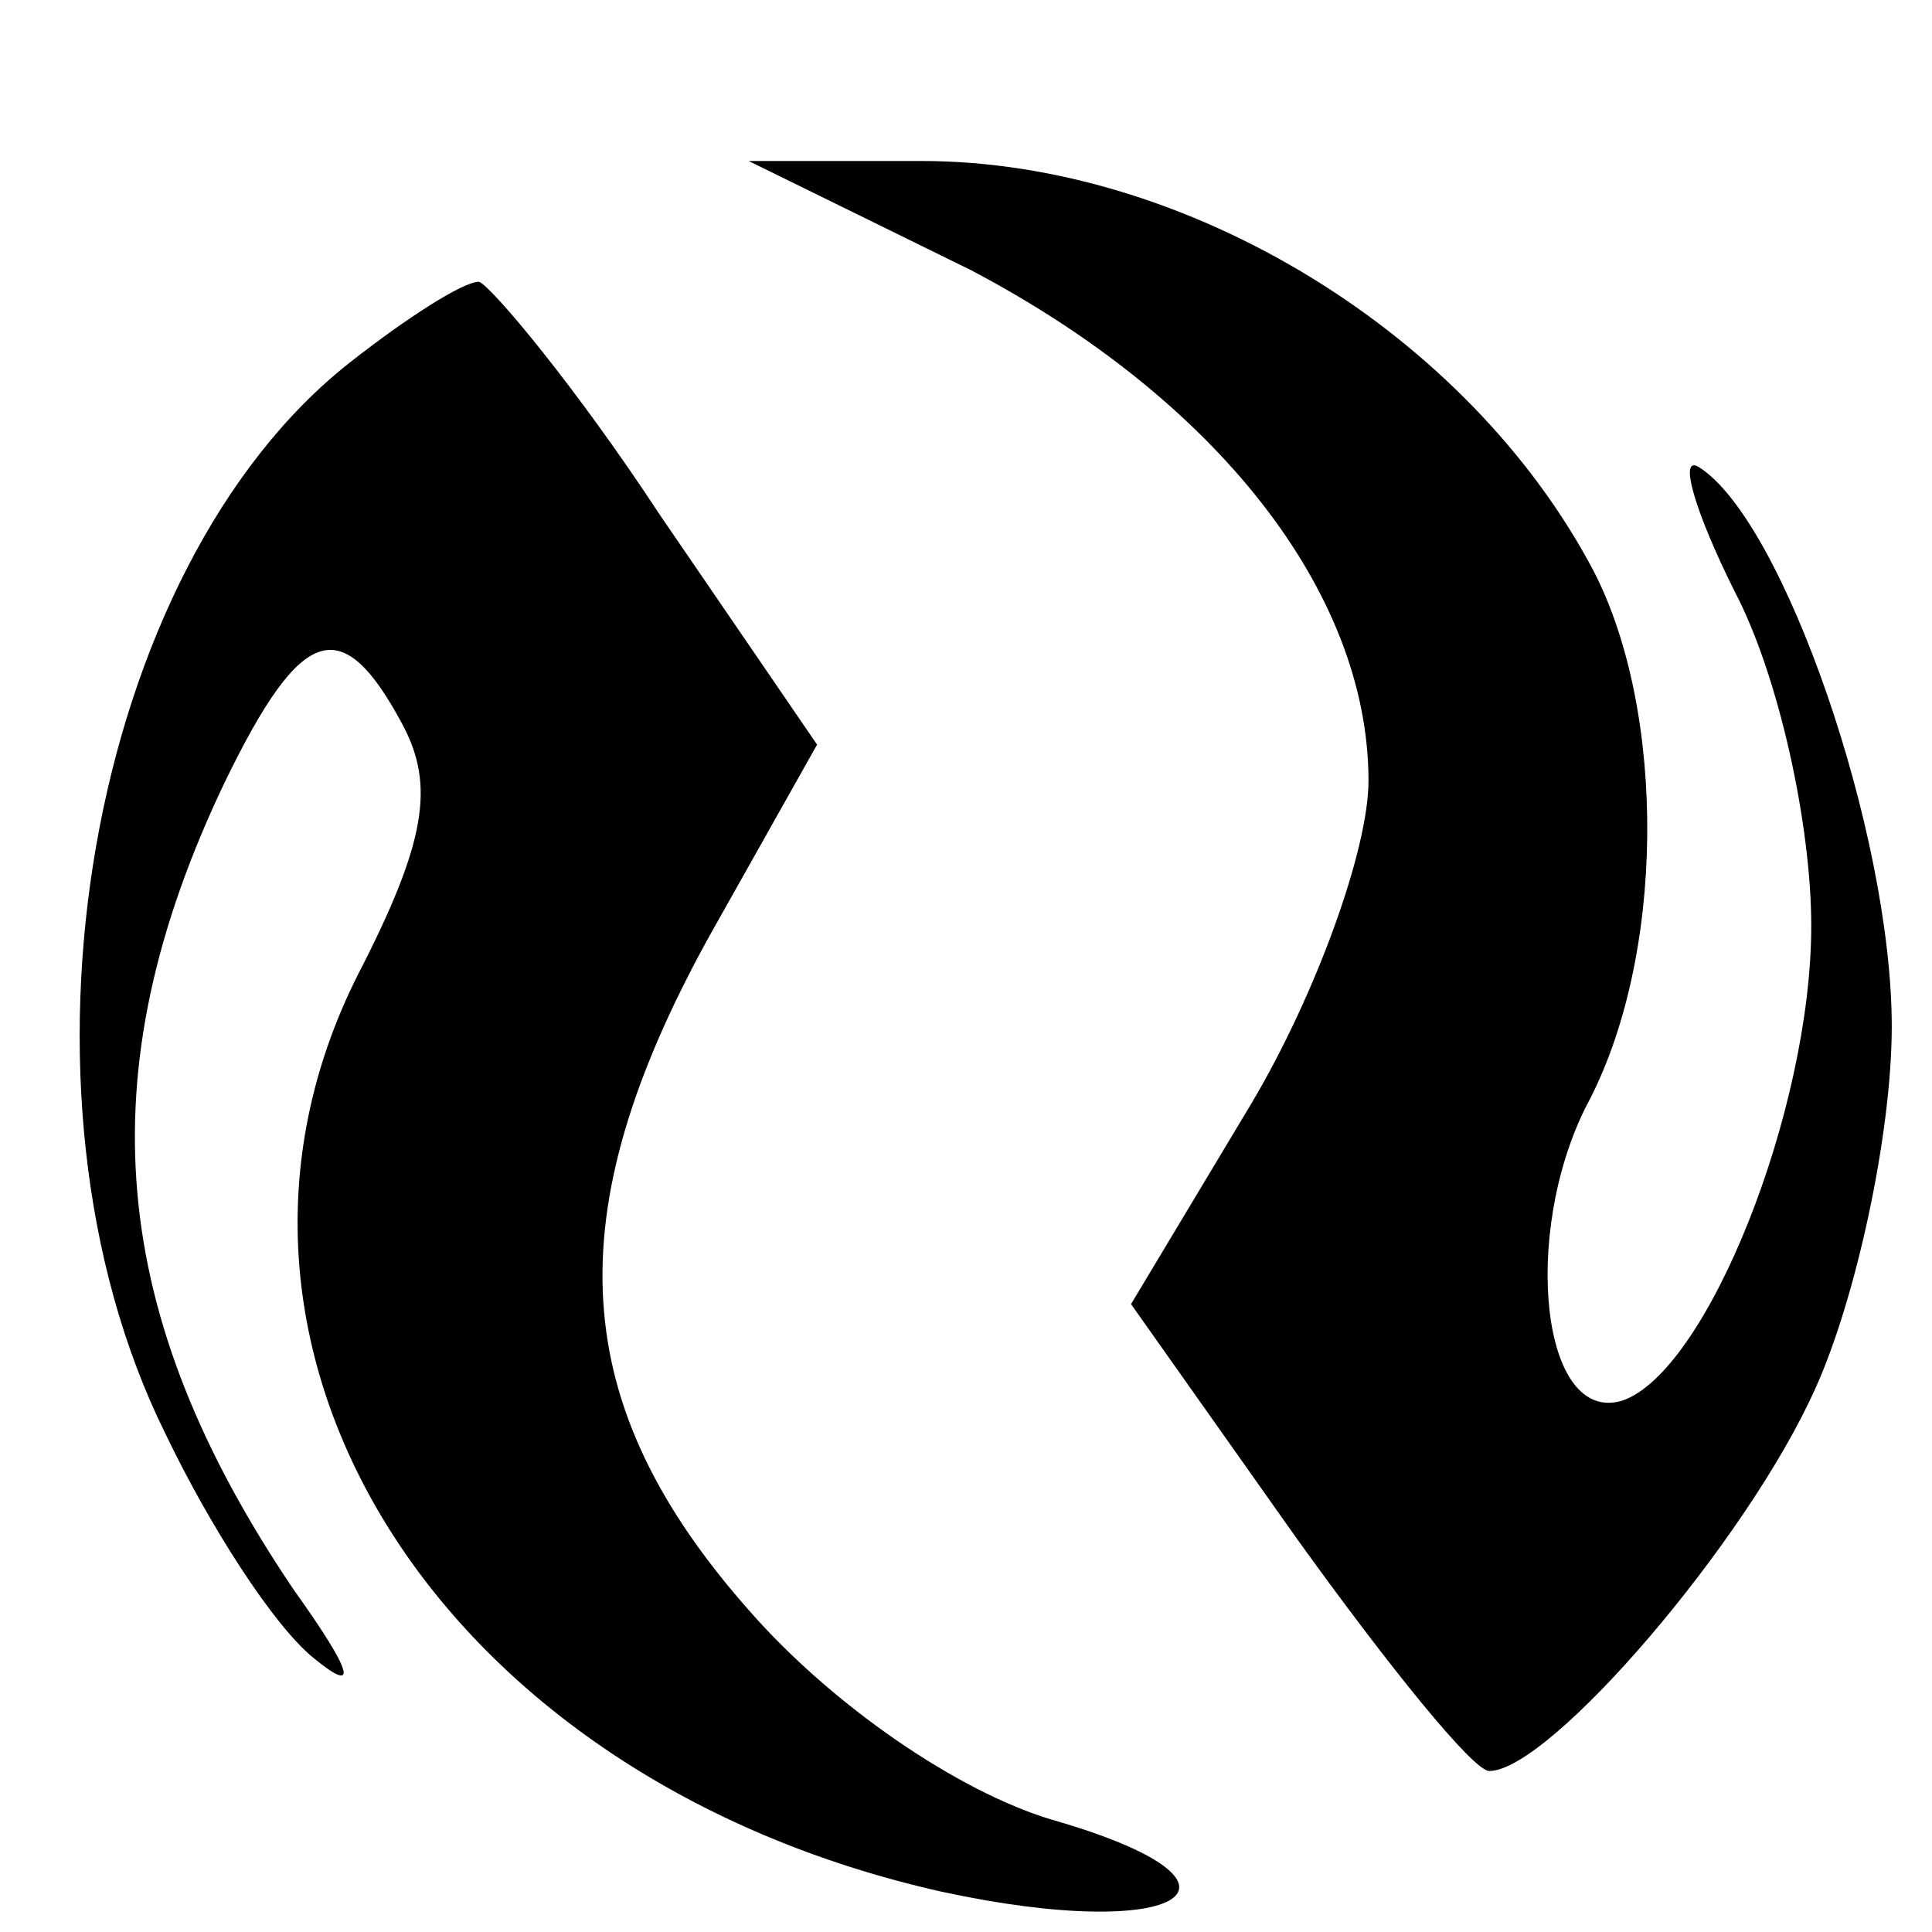
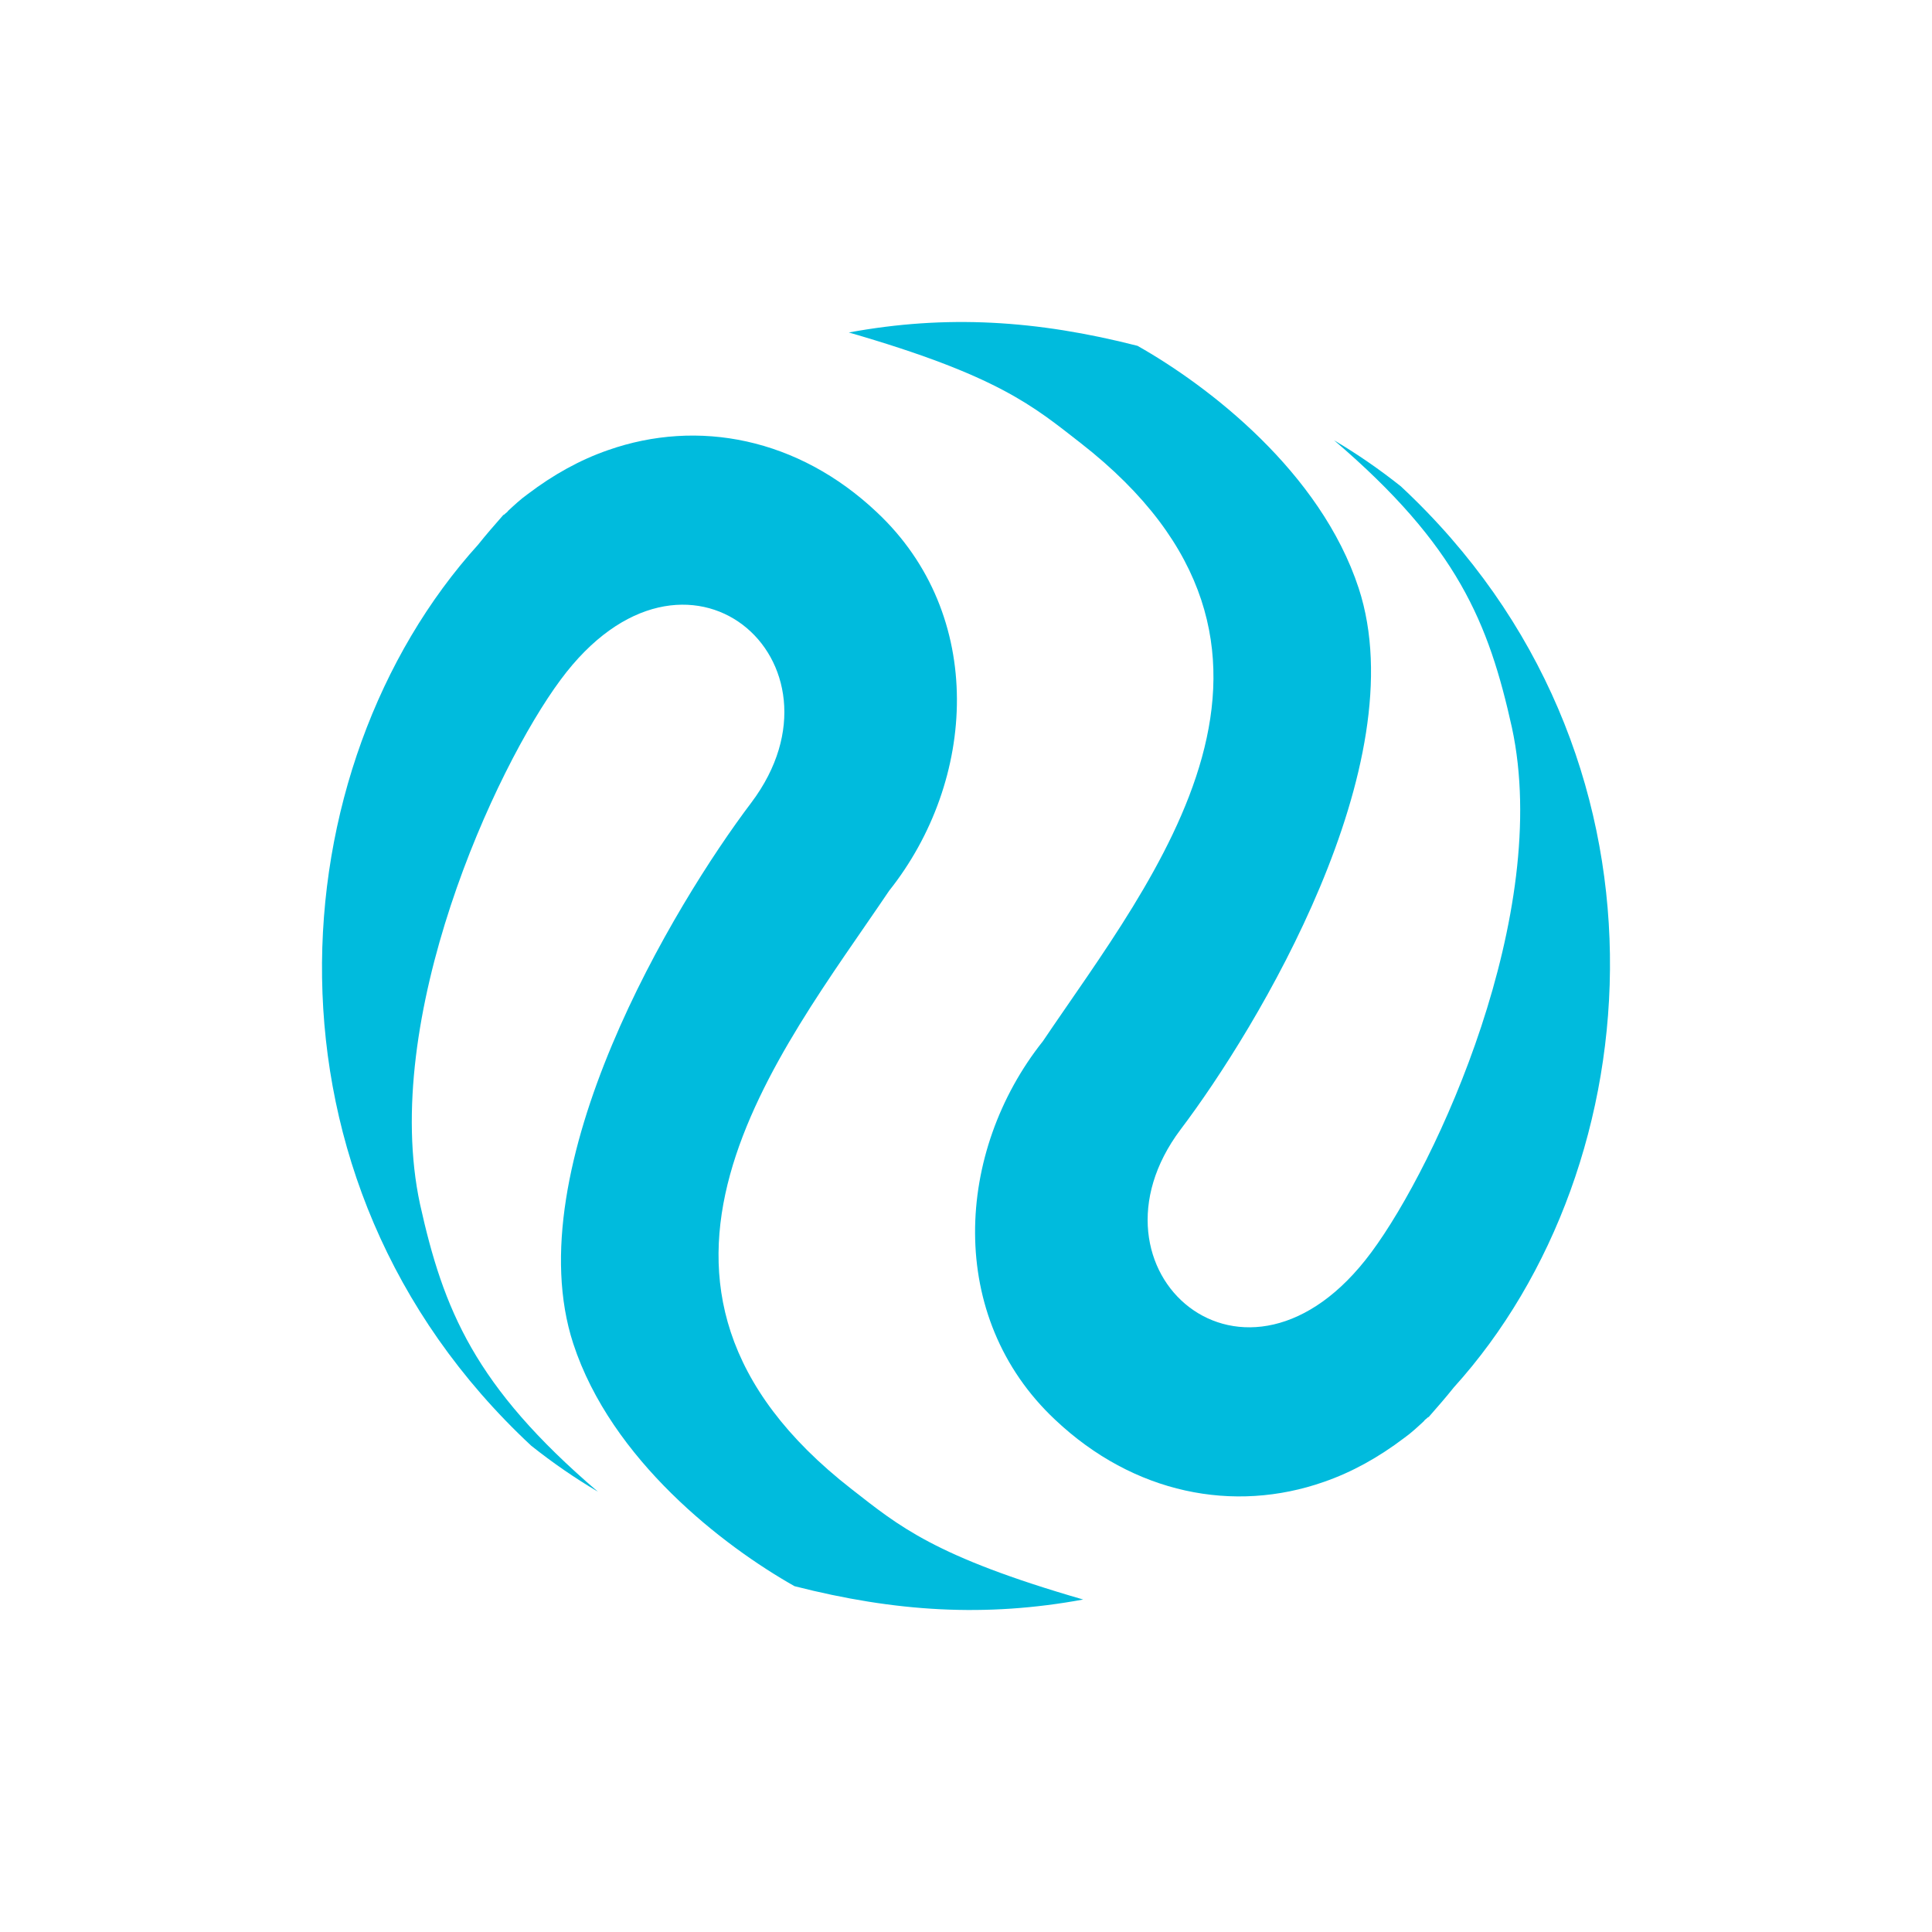
- <svg xmlns="http://www.w3.org/2000/svg" version="1.0" width="48" height="48" viewBox="0 0 48 48" preserveAspectRatio="xMidYMid meet">
-   <g transform="translate(0,48) scale(0.1,-0.1)" fill="#000000" stroke="none">
-     <path d="M241 413 c61 -32 99 -80 99 -127 0 -17 -13 -53 -29 -80 l-30 -50 41 -58 c23 -32 44 -58 48 -58 15 0 64 57 81 95 10 22 19 63 19 90 0 48 -27 126 -48 139 -5 3 -1 -11 9 -31 11 -21 19 -58 19 -83 0 -46 -26 -111 -47 -118 -20 -6 -25 41 -9 73 20 37 20 98 2 133 -31 59 -101 102 -167 102 l-43 0 55 -27z" />
-     <path d="M87 390 c-65 -51 -88 -181 -46 -266 11 -23 27 -48 37 -56 11 -9 10 -4 -5 17 -46 68 -52 128 -17 201 19 39 29 42 44 14 8 -15 6 -29 -11 -62 -47 -93 20 -200 145 -228 60 -13 83 2 27 18 -23 7 -54 28 -75 52 -45 51 -48 98 -10 167 l27 48 -39 57 c-21 32 -42 57 -45 58 -4 0 -18 -9 -32 -20z" />
-   </g>
+ <svg width="600" height="600" viewBox="0 0 600 600" fill="none">
+   <path d="M148.497 169.135C150.981 166.013 153.613 163.009 156.245 160.005C156.363 159.856 156.63 159.826 156.748 159.677C156.985 159.38 157.37 159.201 157.606 158.903L157.843 158.606C159.678 156.91 161.63 155.064 163.881 153.456C171.845 147.41 180.11 142.817 188.825 139.795C216.778 129.981 247.894 136.029 272.295 159.065C306.366 191.002 303.315 242.451 276.117 276.647C241.748 327.625 182.684 398.748 264.463 462.46C279.167 473.916 290.075 483.361 336.392 496.746C306.1 502.326 278.012 500.59 246.748 492.605C224.634 480.123 189.866 453.397 178.037 417.3C160.159 362.562 209.513 280.732 233.365 249.216C266.113 205.599 213.124 158.382 174.112 211.095C153.72 238.566 118.044 316.303 130.442 373.965C137.691 406.664 147.353 430.499 185.663 463.241C178.559 459.049 171.66 454.294 164.968 448.974C75.957 366.06 86.284 237.859 148.497 169.135Z" fill="#0bd" />
+   <path d="M451.503 430.865C449.019 433.987 446.387 436.991 443.755 439.995C443.637 440.144 443.37 440.174 443.252 440.323C443.015 440.62 442.63 440.799 442.394 441.097L442.157 441.394C440.322 443.09 438.37 444.936 436.119 446.544C428.155 452.59 419.89 457.183 411.175 460.205C383.222 470.019 352.106 463.971 327.705 440.935C293.634 408.998 296.685 357.549 323.883 323.353C358.252 272.375 417.316 201.252 335.537 137.54C320.833 126.084 309.925 116.639 263.608 103.254C293.9 97.674 321.988 99.409 353.251 107.395C375.366 119.877 410.134 146.603 421.963 182.7C439.841 237.438 390.487 319.268 366.635 350.784C333.887 394.401 386.876 441.618 425.888 388.905C446.28 361.434 481.956 283.697 469.558 226.035C462.309 193.336 452.647 169.501 414.337 136.759C421.441 140.951 428.34 145.706 435.032 151.026C524.043 233.94 513.716 362.141 451.503 430.865Z" fill="#0bd" />
</svg>
